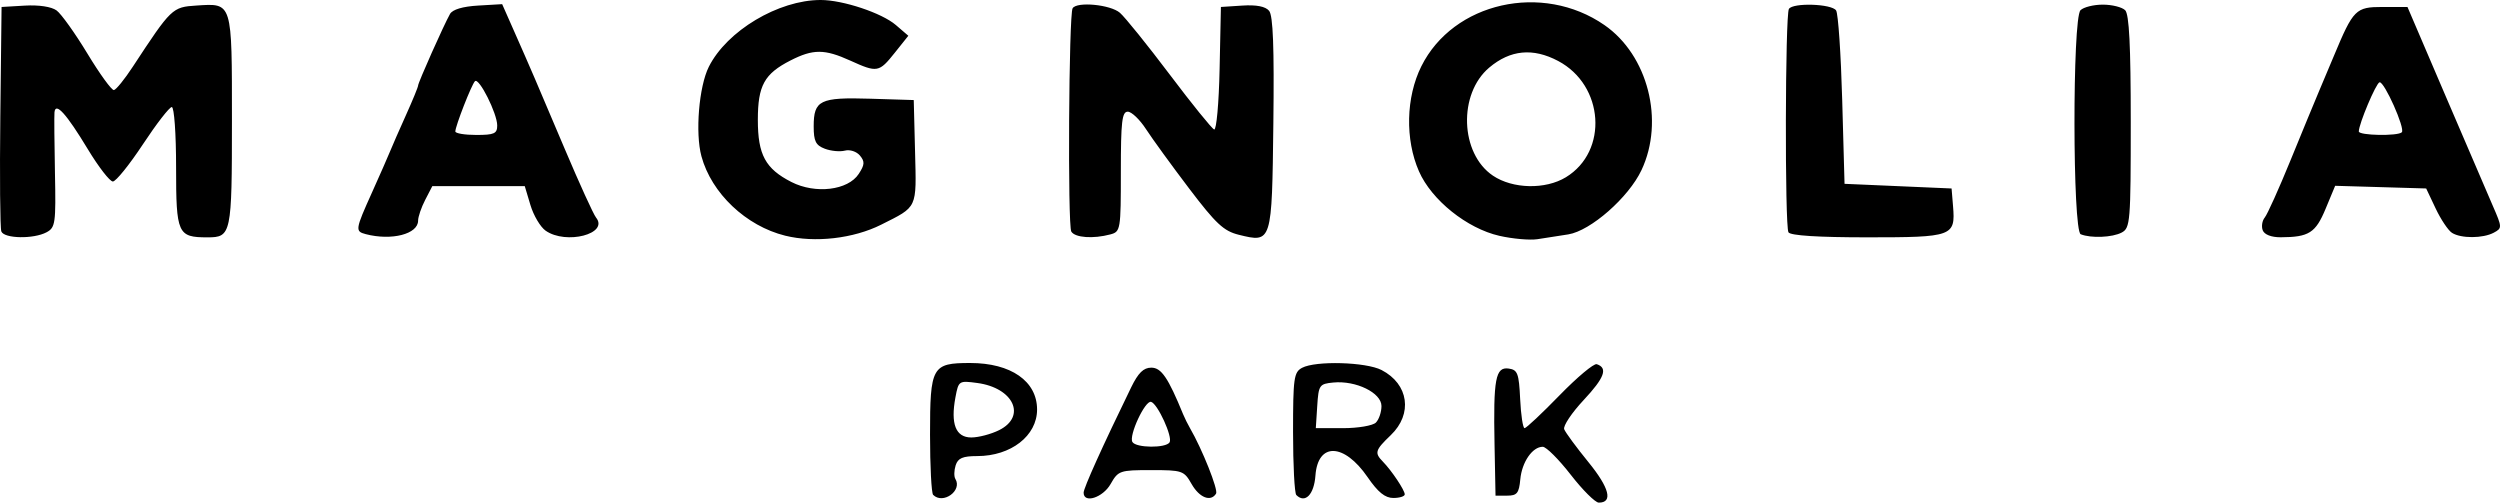
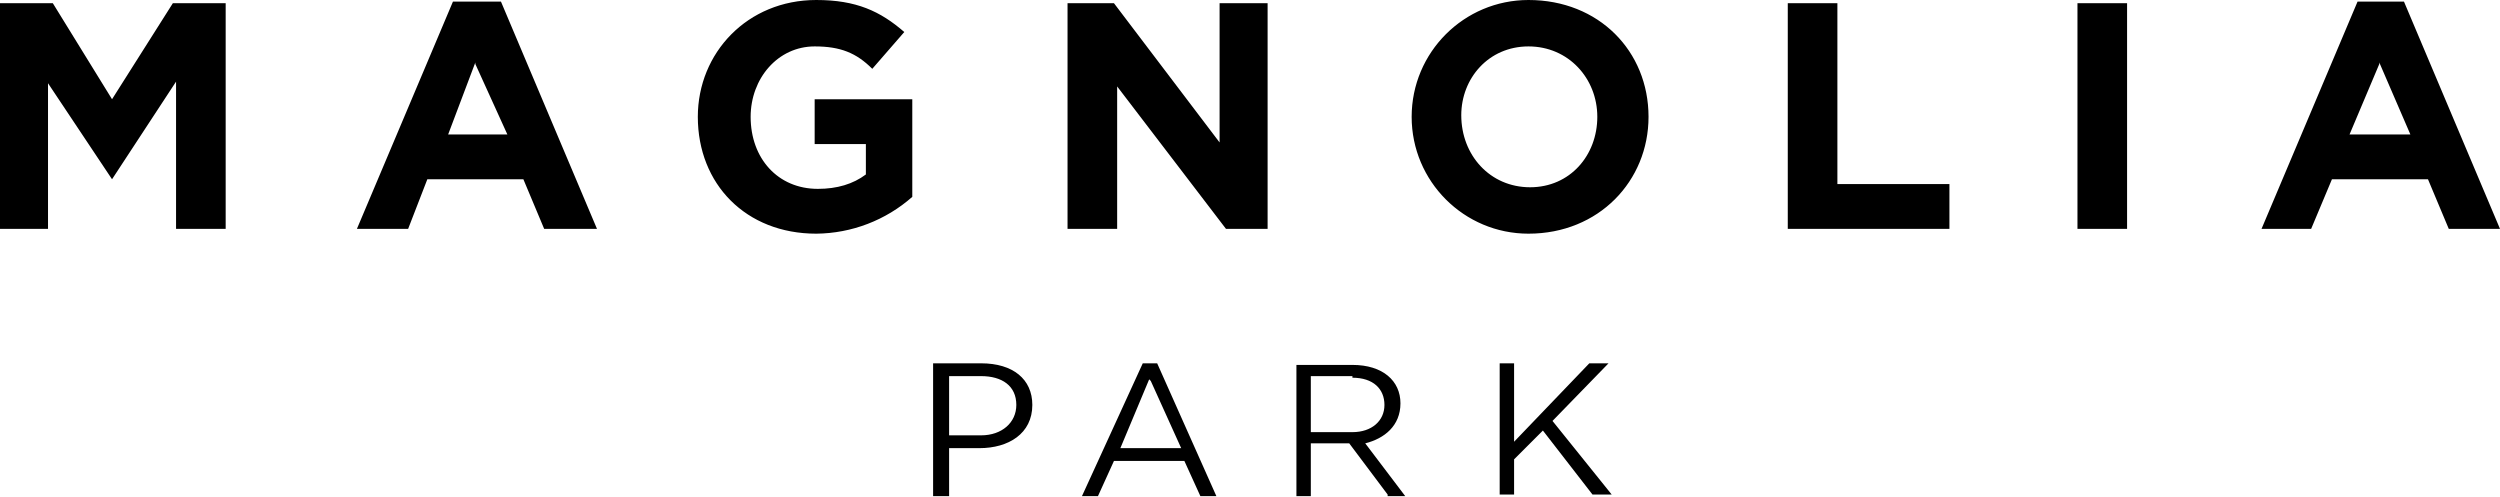
- <svg xmlns="http://www.w3.org/2000/svg" version="1.1" id="svg1" width="537.176" height="108" viewBox="0 0 537.176 108">
-   <defs id="defs1" />
-   <g id="g1" transform="translate(-110.6029,-228.5033)">
-     <path style="fill:#000000" d="m 448.102,330.503 c -2.563,-3.3 -5.265,-6 -6.005,-6 -2.22,0 -4.479,3.275 -4.828,7 -0.279,2.978 -0.701,3.5 -2.825,3.5 h -2.497 l -0.213,-11 c -0.274,-14.123 0.21,-16.712 3.05,-16.307 1.909,0.272 2.192,1.028 2.456,6.557 0.164,3.438 0.59,6.25 0.948,6.25 0.358,0 3.741,-3.178 7.518,-7.061 3.777,-3.884 7.373,-6.893 7.99,-6.688 2.444,0.815 1.686,2.899 -2.797,7.692 -2.578,2.756 -4.467,5.586 -4.198,6.288 0.269,0.702 2.612,3.882 5.206,7.066 4.517,5.545 5.325,8.703 2.227,8.703 -0.754,0 -3.468,-2.7 -6.03,-6 z m -136.995,4.333 c -0.367,-0.367 -0.667,-6.185 -0.667,-12.929 0,-14.667 0.414,-15.405 8.637,-15.405 8.75,0 14.363,3.908 14.363,10 0,5.637 -5.614,10 -12.867,10 -3.114,0 -4.138,0.44 -4.63,1.991 -0.348,1.095 -0.376,2.404 -0.064,2.91 1.558,2.521 -2.654,5.551 -4.772,3.433 z m 14.18,-13.907 c 5.942,-2.965 3.102,-9.087 -4.7,-10.134 -3.949,-0.53 -4.02,-0.483 -4.688,3.078 -1.076,5.737 0.066,8.629 3.407,8.629 1.555,0 4.246,-0.708 5.981,-1.573 z m 18.154,13.437 c 0,-1.006 4.015,-9.9 10.208,-22.614 1.532,-3.145 2.661,-4.25 4.342,-4.25 2.139,0 3.614,2.161 6.823,10 0.338,0.825 1.007,2.175 1.486,3 2.614,4.496 6.102,13.253 5.602,14.063 -1.139,1.843 -3.583,0.887 -5.258,-2.057 -1.637,-2.878 -1.975,-2.994 -8.703,-2.994 -6.728,0 -7.066,0.116 -8.703,2.994 -1.666,2.928 -5.797,4.252 -5.797,1.858 z m 18.471,-10.817 c 0.707,-1.144 -2.551,-8.279 -3.971,-8.697 -1.286,-0.378 -4.847,7.279 -4.013,8.628 0.797,1.29 7.195,1.344 7.984,0.068 z m 27.23,11.321 c -0.386,-0.386 -0.701,-6.46 -0.701,-13.499 0,-11.63 0.177,-12.893 1.934,-13.833 2.914,-1.559 13.733,-1.258 17.086,0.475 5.835,3.017 6.742,9.427 1.98,13.99 -3.369,3.228 -3.542,3.802 -1.709,5.679 1.898,1.943 4.709,6.148 4.709,7.044 0,0.428 -1.103,0.777 -2.452,0.777 -1.78,0 -3.299,-1.231 -5.542,-4.492 -5.049,-7.338 -10.677,-7.5 -11.196,-0.322 -0.296,4.102 -2.225,6.065 -4.109,4.181 z m 17.099,-15.568 c 0.66,-0.66 1.2,-2.258 1.2,-3.551 0,-2.846 -5.49,-5.527 -10.351,-5.055 -2.996,0.291 -3.163,0.535 -3.453,5.056 l -0.305,4.75 h 5.855 c 3.22,0 6.395,-0.54 7.055,-1.2 z m -126.92,-40.157 c -8.426,-2.084 -15.846,-9.118 -18.001,-17.063 -1.359,-5.01 -0.536,-14.988 1.584,-19.219 3.879,-7.741 14.96,-14.361 24.037,-14.361 4.766,0 13.143,2.789 16.152,5.377 l 2.684,2.309 -2.918,3.657 c -3.386,4.244 -3.762,4.31 -9.559,1.679 -5.521,-2.505 -7.979,-2.512 -12.833,-0.035 -5.643,2.879 -7.026,5.393 -7.026,12.771 0,7.499 1.62,10.498 7.215,13.352 5.156,2.63 12.15,1.79 14.46,-1.737 1.29,-1.969 1.336,-2.655 0.263,-3.947 -0.72,-0.868 -2.157,-1.34 -3.226,-1.061 -1.06,0.277 -3.004,0.095 -4.32,-0.406 -1.959,-0.745 -2.393,-1.616 -2.393,-4.812 0,-5.613 1.345,-6.27 12.149,-5.936 l 9.351,0.289 0.281,11.102 c 0.313,12.345 0.606,11.715 -7.281,15.677 -5.951,2.99 -14.245,3.941 -20.62,2.364 z m 153.457,0.03 c -6.964,-1.582 -14.572,-7.683 -17.281,-13.858 -3.006,-6.851 -2.801,-15.927 0.511,-22.572 6.864,-13.774 26.017,-18.085 39.343,-8.855 9.35,6.476 12.949,20.553 7.966,31.155 -2.764,5.881 -10.924,13.049 -15.731,13.82 -2.004,0.321 -4.994,0.787 -6.644,1.034 -1.65,0.247 -5.323,-0.078 -8.163,-0.723 z m 14.297,-12.592 c 9.156,-5.583 8.204,-19.761 -1.677,-24.981 -5.415,-2.861 -10.261,-2.398 -14.79,1.413 -6.713,5.649 -6.284,18.47 0.778,23.229 4.26,2.871 11.289,3.023 15.689,0.339 z m -336.185,11.648 c -0.268,-0.699 -0.367,-11.836 -0.219,-24.75 l 0.269,-23.479 5,-0.293 c 3.025,-0.177 5.719,0.233 6.821,1.039 1.002,0.733 3.99,4.915 6.64,9.293 2.65,4.379 5.206,7.897 5.679,7.818 0.473,-0.079 2.294,-2.329 4.046,-5 8.29,-12.635 8.495,-12.832 13.676,-13.165 7.784,-0.5 7.637,-0.978 7.637,24.73 0,24.455 -0.131,25.078 -5.266,25.078 -6.4,0 -6.734,-0.746 -6.734,-15.035 0,-7.251 -0.407,-12.965 -0.923,-12.965 -0.507,0 -3.298,3.6 -6.2,8 -2.903,4.4 -5.811,8 -6.463,8 -0.652,0 -3.073,-3.125 -5.381,-6.945 -4.604,-7.619 -6.947,-10.212 -7.163,-7.927 -0.071,0.755 -0.025,6.619 0.102,13.032 0.216,10.833 0.088,11.737 -1.804,12.75 -2.791,1.494 -9.121,1.376 -9.719,-0.181 z m 78.3,0.581 c -2.313,-0.605 -2.261,-0.951 1.341,-8.948 1.7,-3.774 3.454,-7.762 3.897,-8.862 0.443,-1.1 1.977,-4.6 3.409,-7.777 1.432,-3.178 2.603,-6.03 2.603,-6.338 0,-0.629 5.538,-13.054 6.857,-15.384 0.542,-0.957 2.722,-1.61 6.027,-1.803 l 5.178,-0.303 2.566,5.803 c 3.691,8.347 4.535,10.309 10.883,25.303 3.144,7.425 6.17,14.062 6.725,14.75 2.819,3.49 -6.437,5.898 -10.834,2.819 -1.124,-0.787 -2.592,-3.262 -3.263,-5.5 l -1.219,-4.069 h -9.934 -9.934 l -1.526,2.95 c -0.839,1.623 -1.526,3.632 -1.526,4.465 0,2.879 -5.699,4.346 -11.25,2.896 z m 28.25,-23.351 c 0,-2.576 -3.92,-10.373 -4.782,-9.511 -0.731,0.731 -4.216,9.657 -4.217,10.801 -4.5e-4,0.412 2.024,0.75 4.499,0.75 3.863,0 4.5,-0.289 4.5,-2.04 z m 123.357,22.809 c -0.805,-1.303 -0.54,-46.664 0.281,-47.992 0.916,-1.483 8.123,-0.793 10.161,0.973 1.111,0.963 5.921,6.925 10.689,13.25 4.768,6.325 9.071,11.646 9.561,11.823 0.491,0.178 1.018,-5.672 1.171,-13 l 0.28,-13.323 4.588,-0.298 c 3.053,-0.198 4.983,0.178 5.769,1.125 0.851,1.025 1.106,7.8 0.912,24.19 -0.304,25.719 -0.296,25.693 -7.441,23.928 -3.226,-0.797 -4.903,-2.361 -10.659,-9.945 -3.757,-4.95 -7.925,-10.688 -9.263,-12.75 -1.337,-2.062 -3.101,-3.75 -3.919,-3.75 -1.24,0 -1.487,2.146 -1.487,12.883 0,12.515 -0.064,12.901 -2.25,13.486 -3.696,0.99 -7.581,0.712 -8.393,-0.601 z m 154.095,0.154 c -0.804,-1.301 -0.713,-46.693 0.096,-48.002 0.853,-1.381 9.211,-1.11 10.142,0.329 0.445,0.688 1.034,9.35 1.309,19.25 l 0.5,18 11.5,0.5 11.5,0.5 0.315,3.82 c 0.532,6.463 -0.066,6.68 -18.378,6.68 -10.575,0 -16.553,-0.379 -16.984,-1.077 z m 62.797,0.414 c -1.757,-0.709 -1.805,-46.383 -0.05,-48.138 0.66,-0.66 2.82,-1.2 4.8,-1.2 1.98,0 4.14,0.54 4.8,1.2 0.863,0.863 1.2,7.592 1.2,23.965 0,21.483 -0.109,22.823 -1.934,23.8 -1.994,1.067 -6.612,1.262 -8.816,0.373 z m 39.107,-0.85 c -0.319,-0.832 -0.122,-2.07 0.439,-2.75 0.561,-0.68 3.04,-6.187 5.511,-12.237 2.47,-6.05 5.255,-12.8 6.188,-15 0.933,-2.2 2.355,-5.575 3.159,-7.5 4.178,-10.001 4.676,-10.5 10.472,-10.5 h 5.332 l 8.137,19 c 4.475,10.45 9.069,21.137 10.207,23.749 2.011,4.612 2.016,4.778 0.2,5.75 -2.338,1.251 -7.027,1.271 -8.977,0.037 -0.811,-0.513 -2.391,-2.869 -3.511,-5.235 l -2.036,-4.302 -9.779,-0.287 -9.779,-0.287 -2.055,4.945 c -2.153,5.18 -3.587,6.09 -9.646,6.115 -2.016,0.008 -3.505,-0.57 -3.862,-1.499 z m 29.886,-21.064 c 0.774,-0.774 -3.774,-10.974 -4.787,-10.738 -0.752,0.175 -4.453,8.952 -4.455,10.565 -9.5e-4,0.872 8.386,1.03 9.242,0.174 z" id="path1" />
-   </g>
+ <svg xmlns="http://www.w3.org/2000/svg" id="MAGNOLIA" width="500" height="99.232" viewBox="0 0 500 99.232" version="1.1" xml:space="preserve">
+   <path id="MAGNOLIA" style="fill:#000000;stroke:#000000;stroke-width:0" d="M 35.211,45.775 V 16.325 L 22.407,35.851 9.603,16.645 V 45.775 H 0 V 0.64 H 10.563 L 22.407,19.846 34.571,0.64 h 10.563 V 45.775 Z M 95.07,12.484 89.629,26.889 H 101.472 L 95.07,12.804 Z M 108.835,45.775 104.674,35.851 H 85.467 l -3.841,9.923 H 71.383 L 90.589,0.32 h 9.603 L 119.398,45.775 Z m 54.417,0.96 c -14.085,0 -23.688,-9.923 -23.688,-23.367 C 139.565,10.563 149.488,0 163.252,0 c 8.003,0 12.804,2.241 17.606,6.402 l -6.402,7.362 c -3.201,-3.201 -6.402,-4.481 -11.524,-4.481 -7.362,0 -12.804,6.402 -12.804,14.085 0,8.323 5.442,14.405 13.444,14.405 3.841,0 7.042,-0.96 9.603,-2.881 v -6.082 h -10.243 v -8.963 h 19.526 v 19.526 a 29.449,29.449 0 0 1 -19.206,7.362 z M 245.198,45.775 223.431,17.286 v 28.489 h -9.923 V 0.64 h 9.283 L 243.918,28.489 V 0.64 h 9.603 V 45.775 Z m 74.264,-22.407 c 0,-7.682 -5.762,-14.085 -13.764,-14.085 -8.003,0 -13.444,6.402 -13.444,13.764 0,8.003 5.762,14.405 13.764,14.405 8.003,0 13.444,-6.402 13.444,-14.085 z M 305.698,46.735 A 23.367,23.367 0 0 1 305.698,0 c 14.085,0 24.008,10.243 24.008,23.367 0,12.804 -9.923,23.367 -24.008,23.367 z m 51.857,-0.96 V 0.64 h 9.923 V 36.812 h 22.407 v 8.963 z M 415.493,0.64 h 9.923 V 45.775 h -9.923 z m 60.499,11.844 -6.082,14.405 h 12.164 l -6.082,-14.085 z m 13.764,33.291 -4.161,-9.923 h -19.206 l -4.161,9.923 h -9.923 L 471.511,0.32 h 9.283 L 500,45.775 Z M 196.223,75.224 h -6.402 v 11.844 h 6.402 c 4.161,0 7.042,-2.561 7.042,-6.082 0,-3.841 -2.881,-5.762 -7.042,-5.762 z m 0,14.405 h -6.402 v 9.603 h -3.201 V 72.663 h 9.603 c 6.402,0 10.243,3.201 10.243,8.323 0,5.762 -4.802,8.643 -10.563,8.643 z m 33.611,-13.764 -5.762,13.764 h 12.164 l -6.082,-13.444 z m 13.444,23.367 h -3.201 l -3.201,-7.042 h -14.085 l -3.201,7.042 h -3.201 l 12.164,-26.569 h 2.881 z m 27.209,-24.008 h -8.323 v 11.204 h 8.323 c 3.841,0 6.402,-2.241 6.402,-5.442 0,-3.201 -2.241,-5.442 -6.402,-5.442 z m 7.042,23.688 -7.682,-10.243 h -7.682 v 10.563 h -2.881 V 72.983 h 11.204 c 6.082,0 9.603,3.201 9.603,7.682 0,4.481 -3.201,7.042 -7.042,8.003 l 8.003,10.563 h -3.521 z m 44.814,0 h -3.841 l -9.923,-12.804 -5.762,5.762 v 7.042 h -2.881 v -26.248 h 2.881 v 15.685 l 15.045,-15.685 h 3.841 L 310.499,84.187 Z M 35.211,45.775 V 16.325 L 22.407,35.851 9.603,16.645 V 45.775 H 0 V 0.64 H 10.563 L 22.407,19.846 34.571,0.64 h 10.563 V 45.775 Z" />
</svg>
